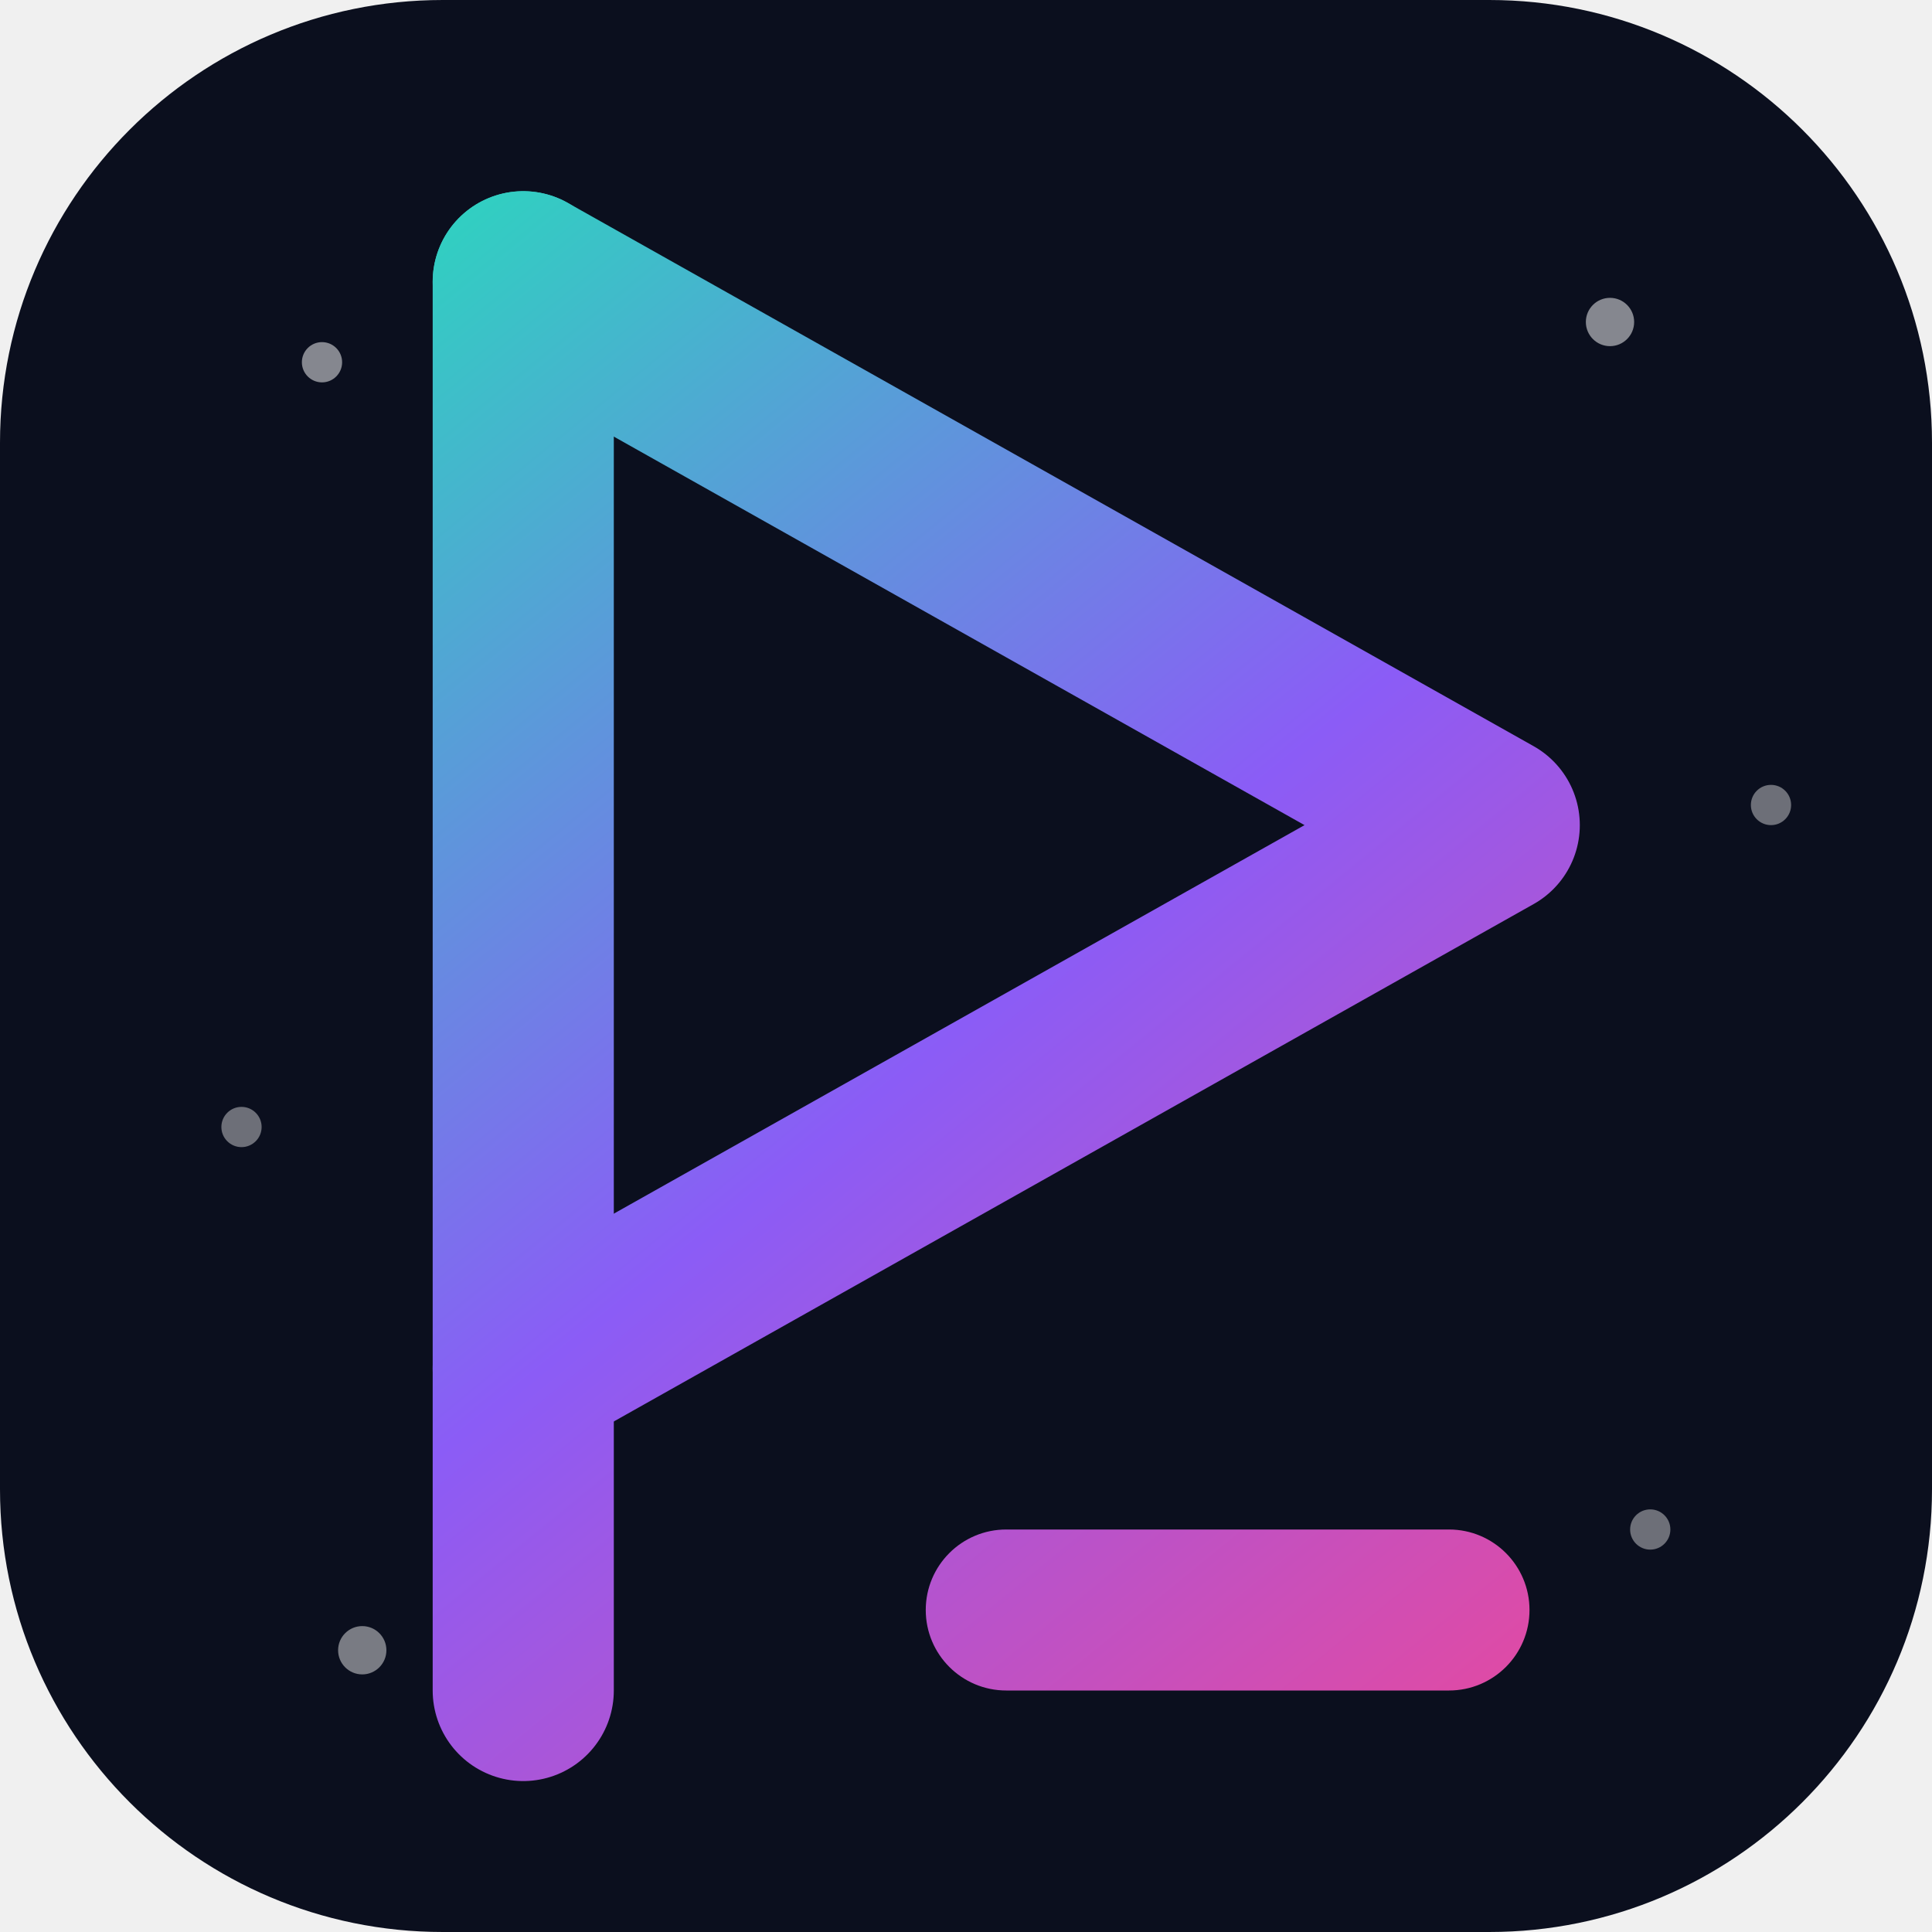
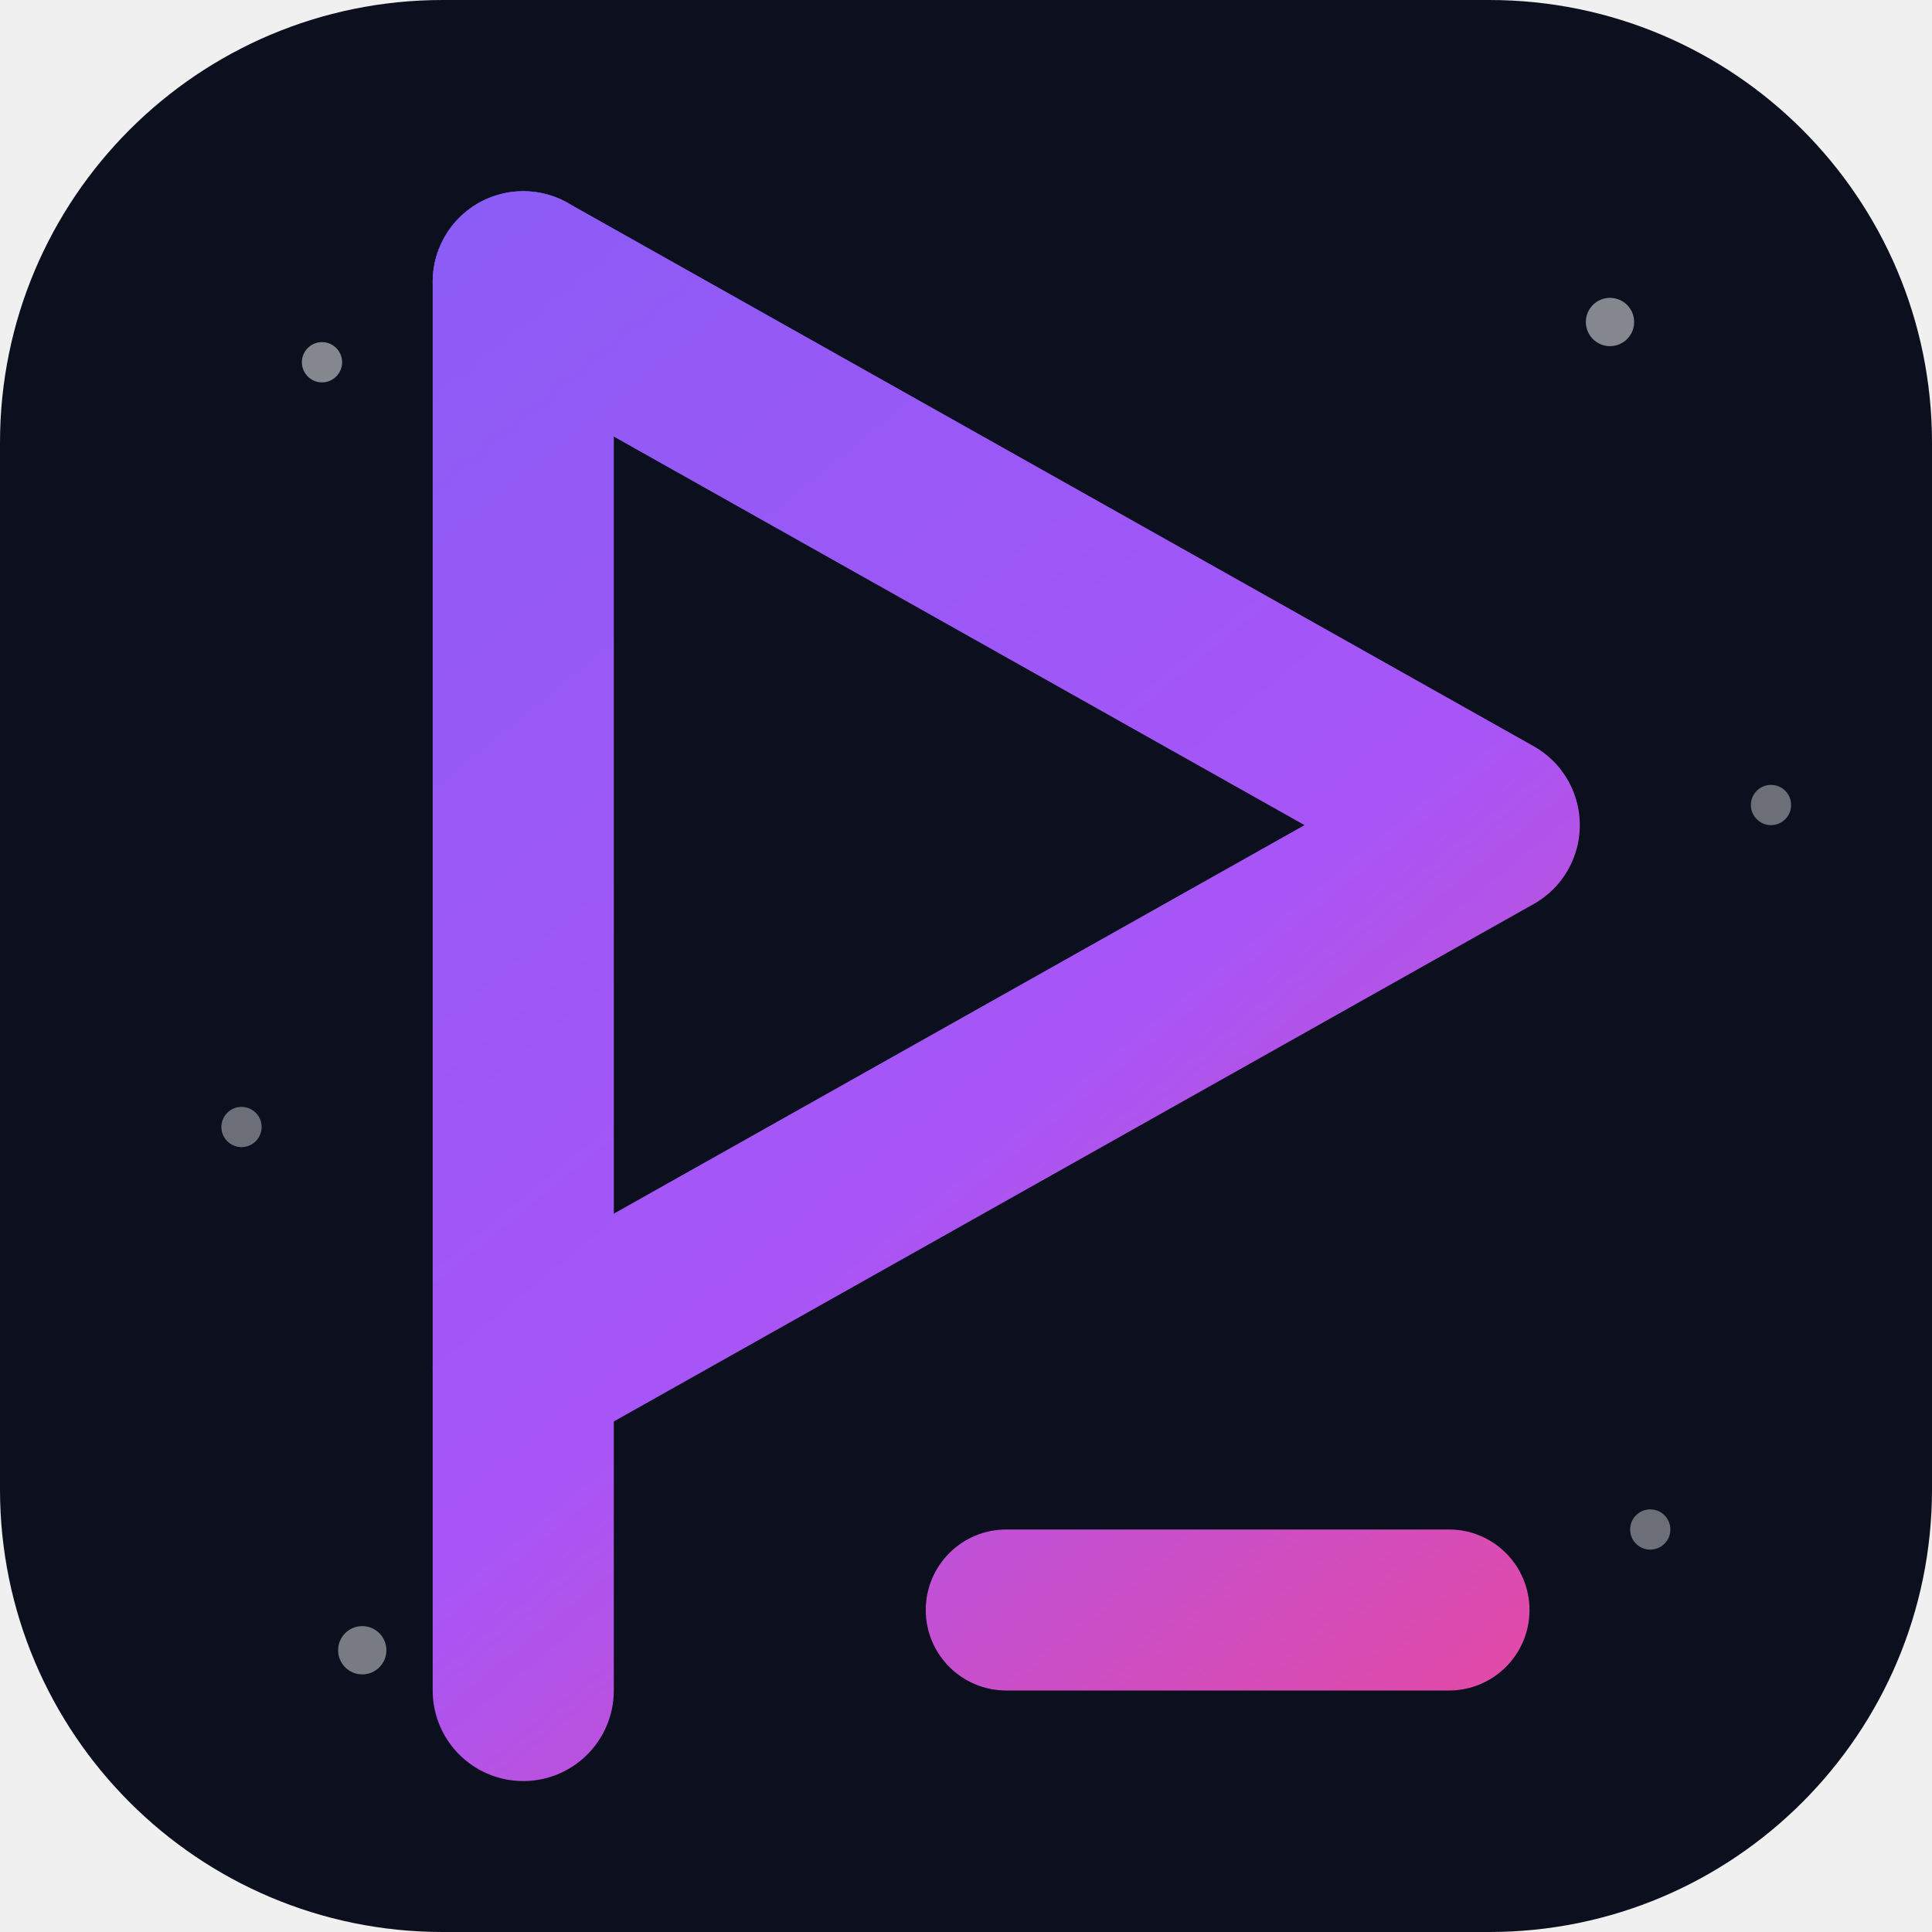
<svg xmlns="http://www.w3.org/2000/svg" viewBox="0 0 48 48" role="img" aria-label="Pisper">
  <defs>
    <linearGradient id="pa" x1="9" y1="6" x2="40" y2="44" gradientUnits="userSpaceOnUse">
-       <stop offset="0" stop-color="#2DD4BF" />
-       <stop offset="0.5" stop-color="#8B5CF6" />
+       <stop offset="0" stop-color="#8B5CF6" />
+       <stop offset="0.55" stop-color="#A855F7" />
      <stop offset="1" stop-color="#EC4899" />
    </linearGradient>
  </defs>
  <rect width="48" height="48" rx="11" fill="#0B0F1E" />
  <g fill="#FFFFFF">
    <circle cx="8" cy="9" r="0.5" opacity="0.5" />
    <circle cx="40" cy="8" r="0.6" opacity="0.5" />
    <circle cx="44" cy="20" r="0.5" opacity="0.4" />
    <circle cx="6" cy="28" r="0.5" opacity="0.4" />
    <circle cx="9" cy="41" r="0.6" opacity="0.45" />
    <circle cx="41" cy="38" r="0.5" opacity="0.4" />
  </g>
  <g fill="none" stroke="url(#pa)" stroke-width="4.5" stroke-linecap="round" stroke-linejoin="round">
    <path d="M13,7 V42" />
    <path d="M13,7 L37,20.5 L13,34" />
  </g>
  <rect x="23" y="38" width="15" height="4" rx="2" fill="url(#pa)" />
</svg>
